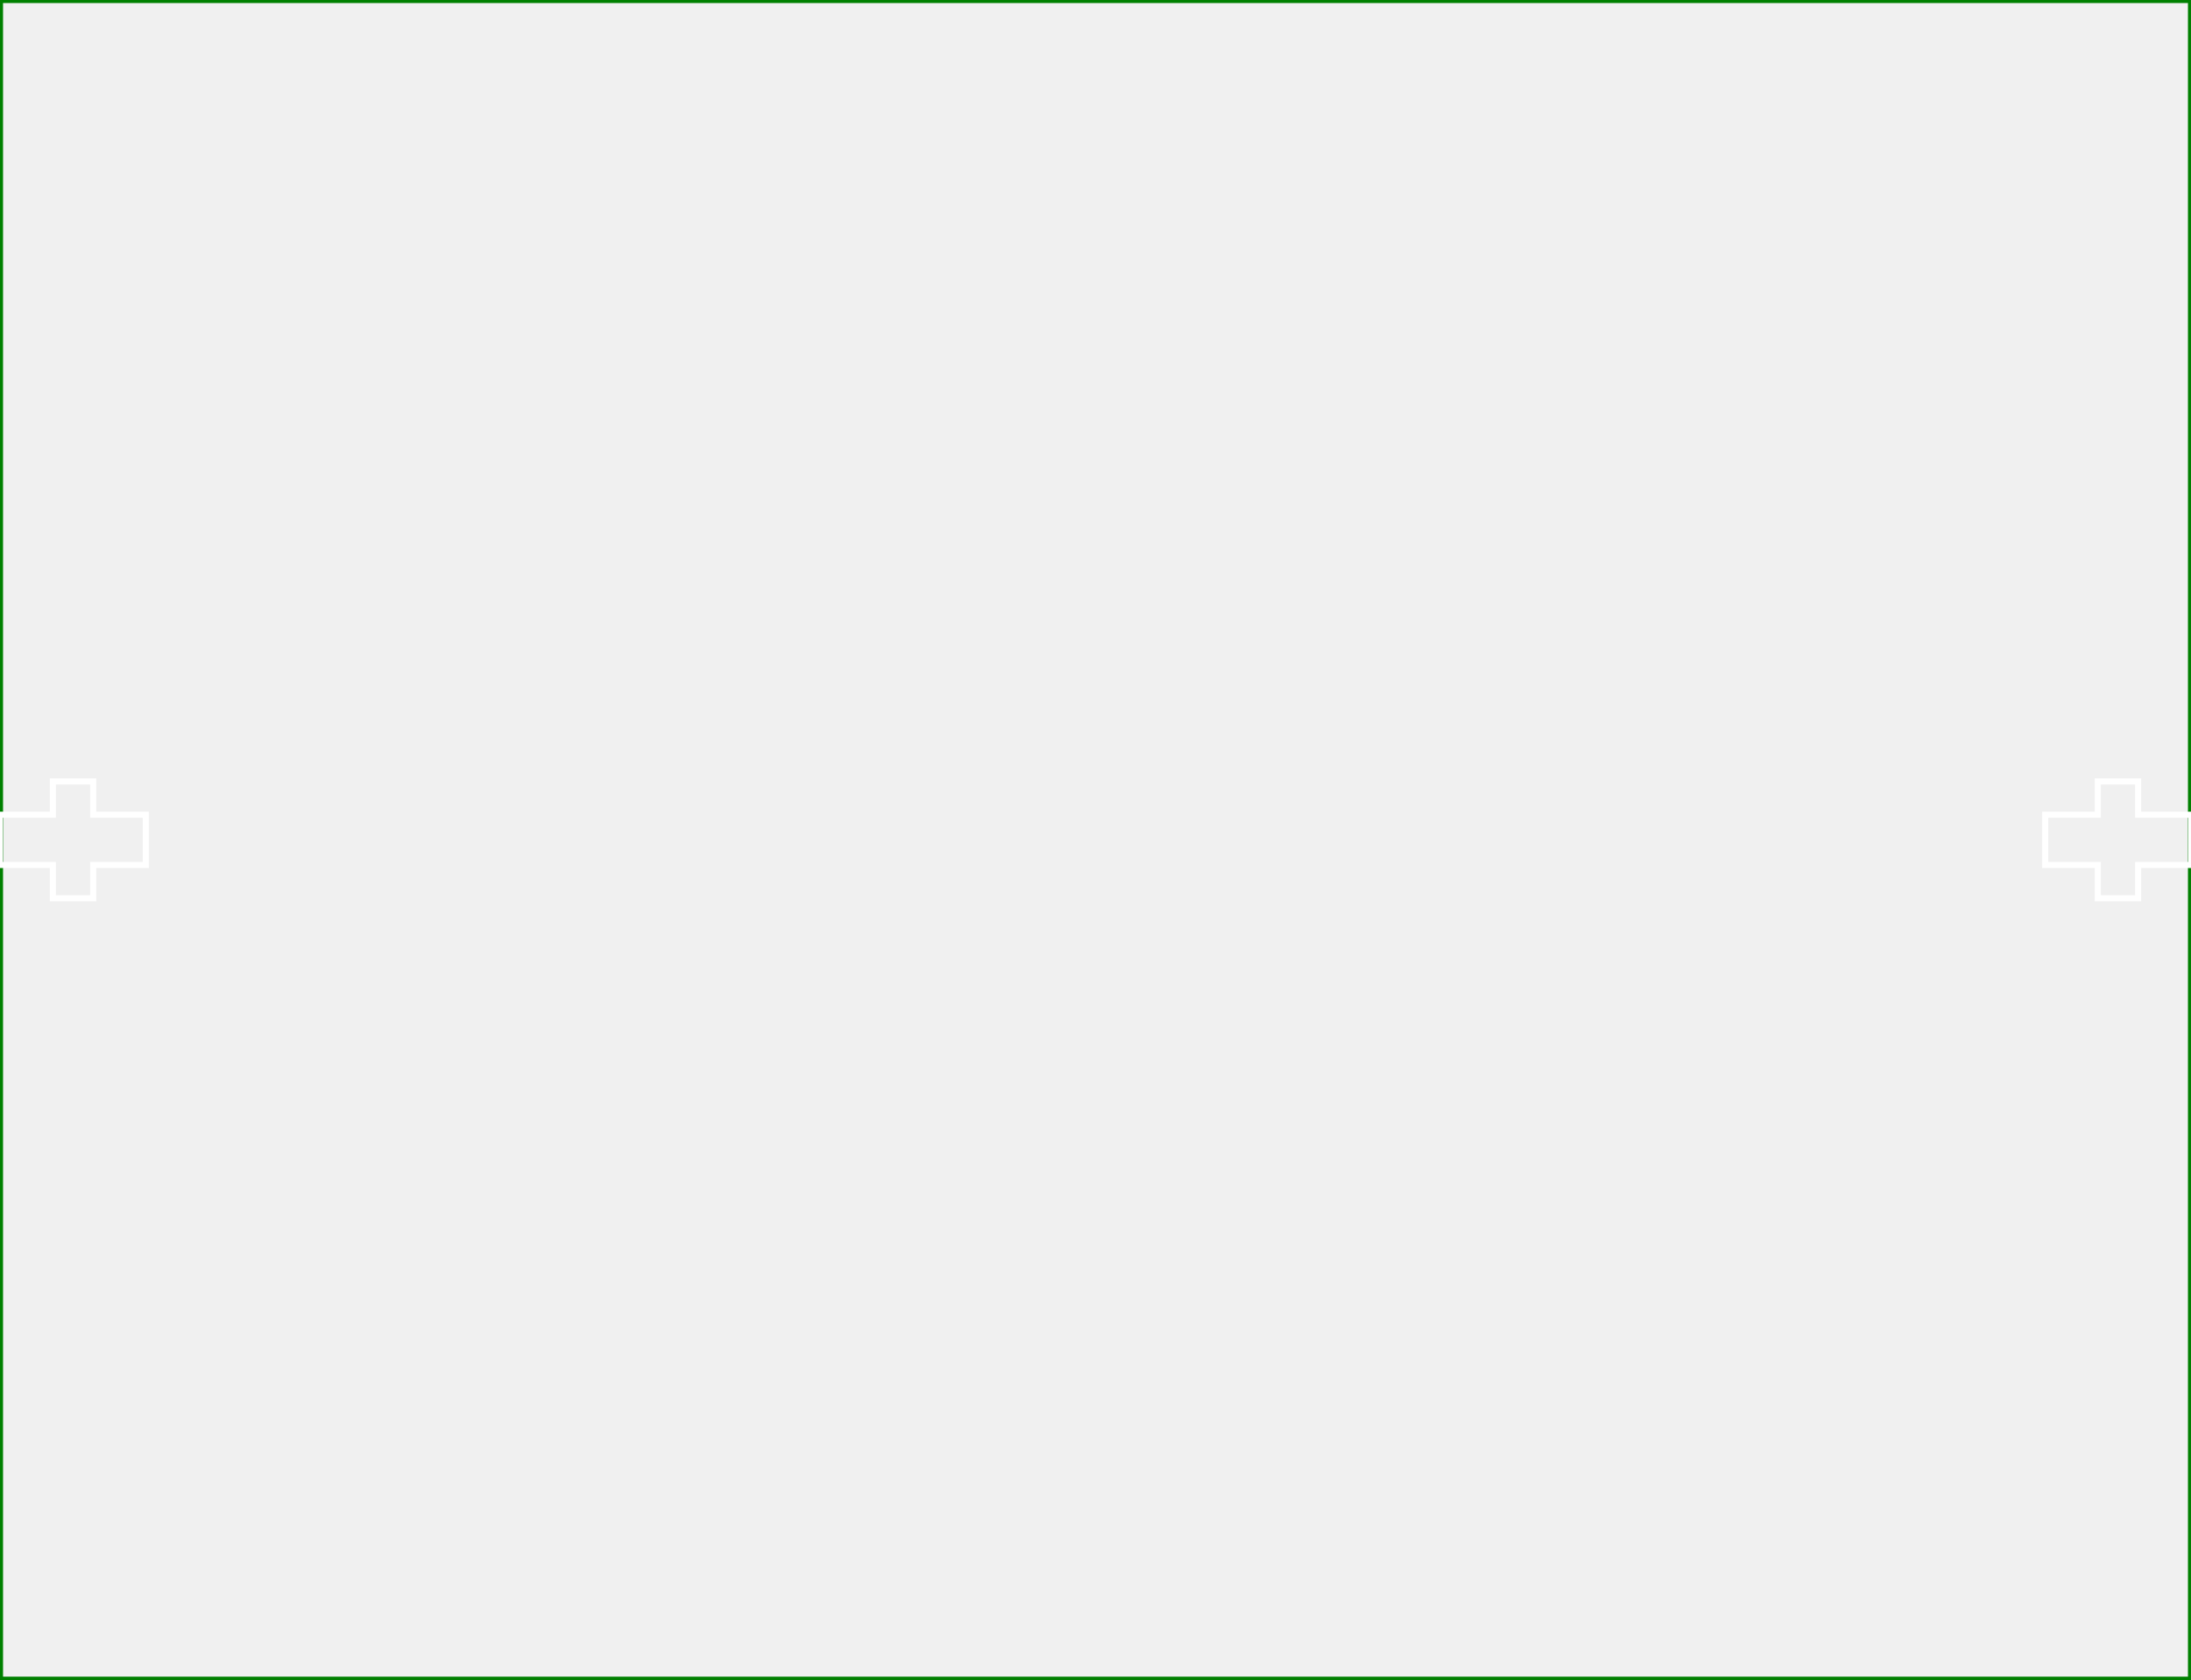
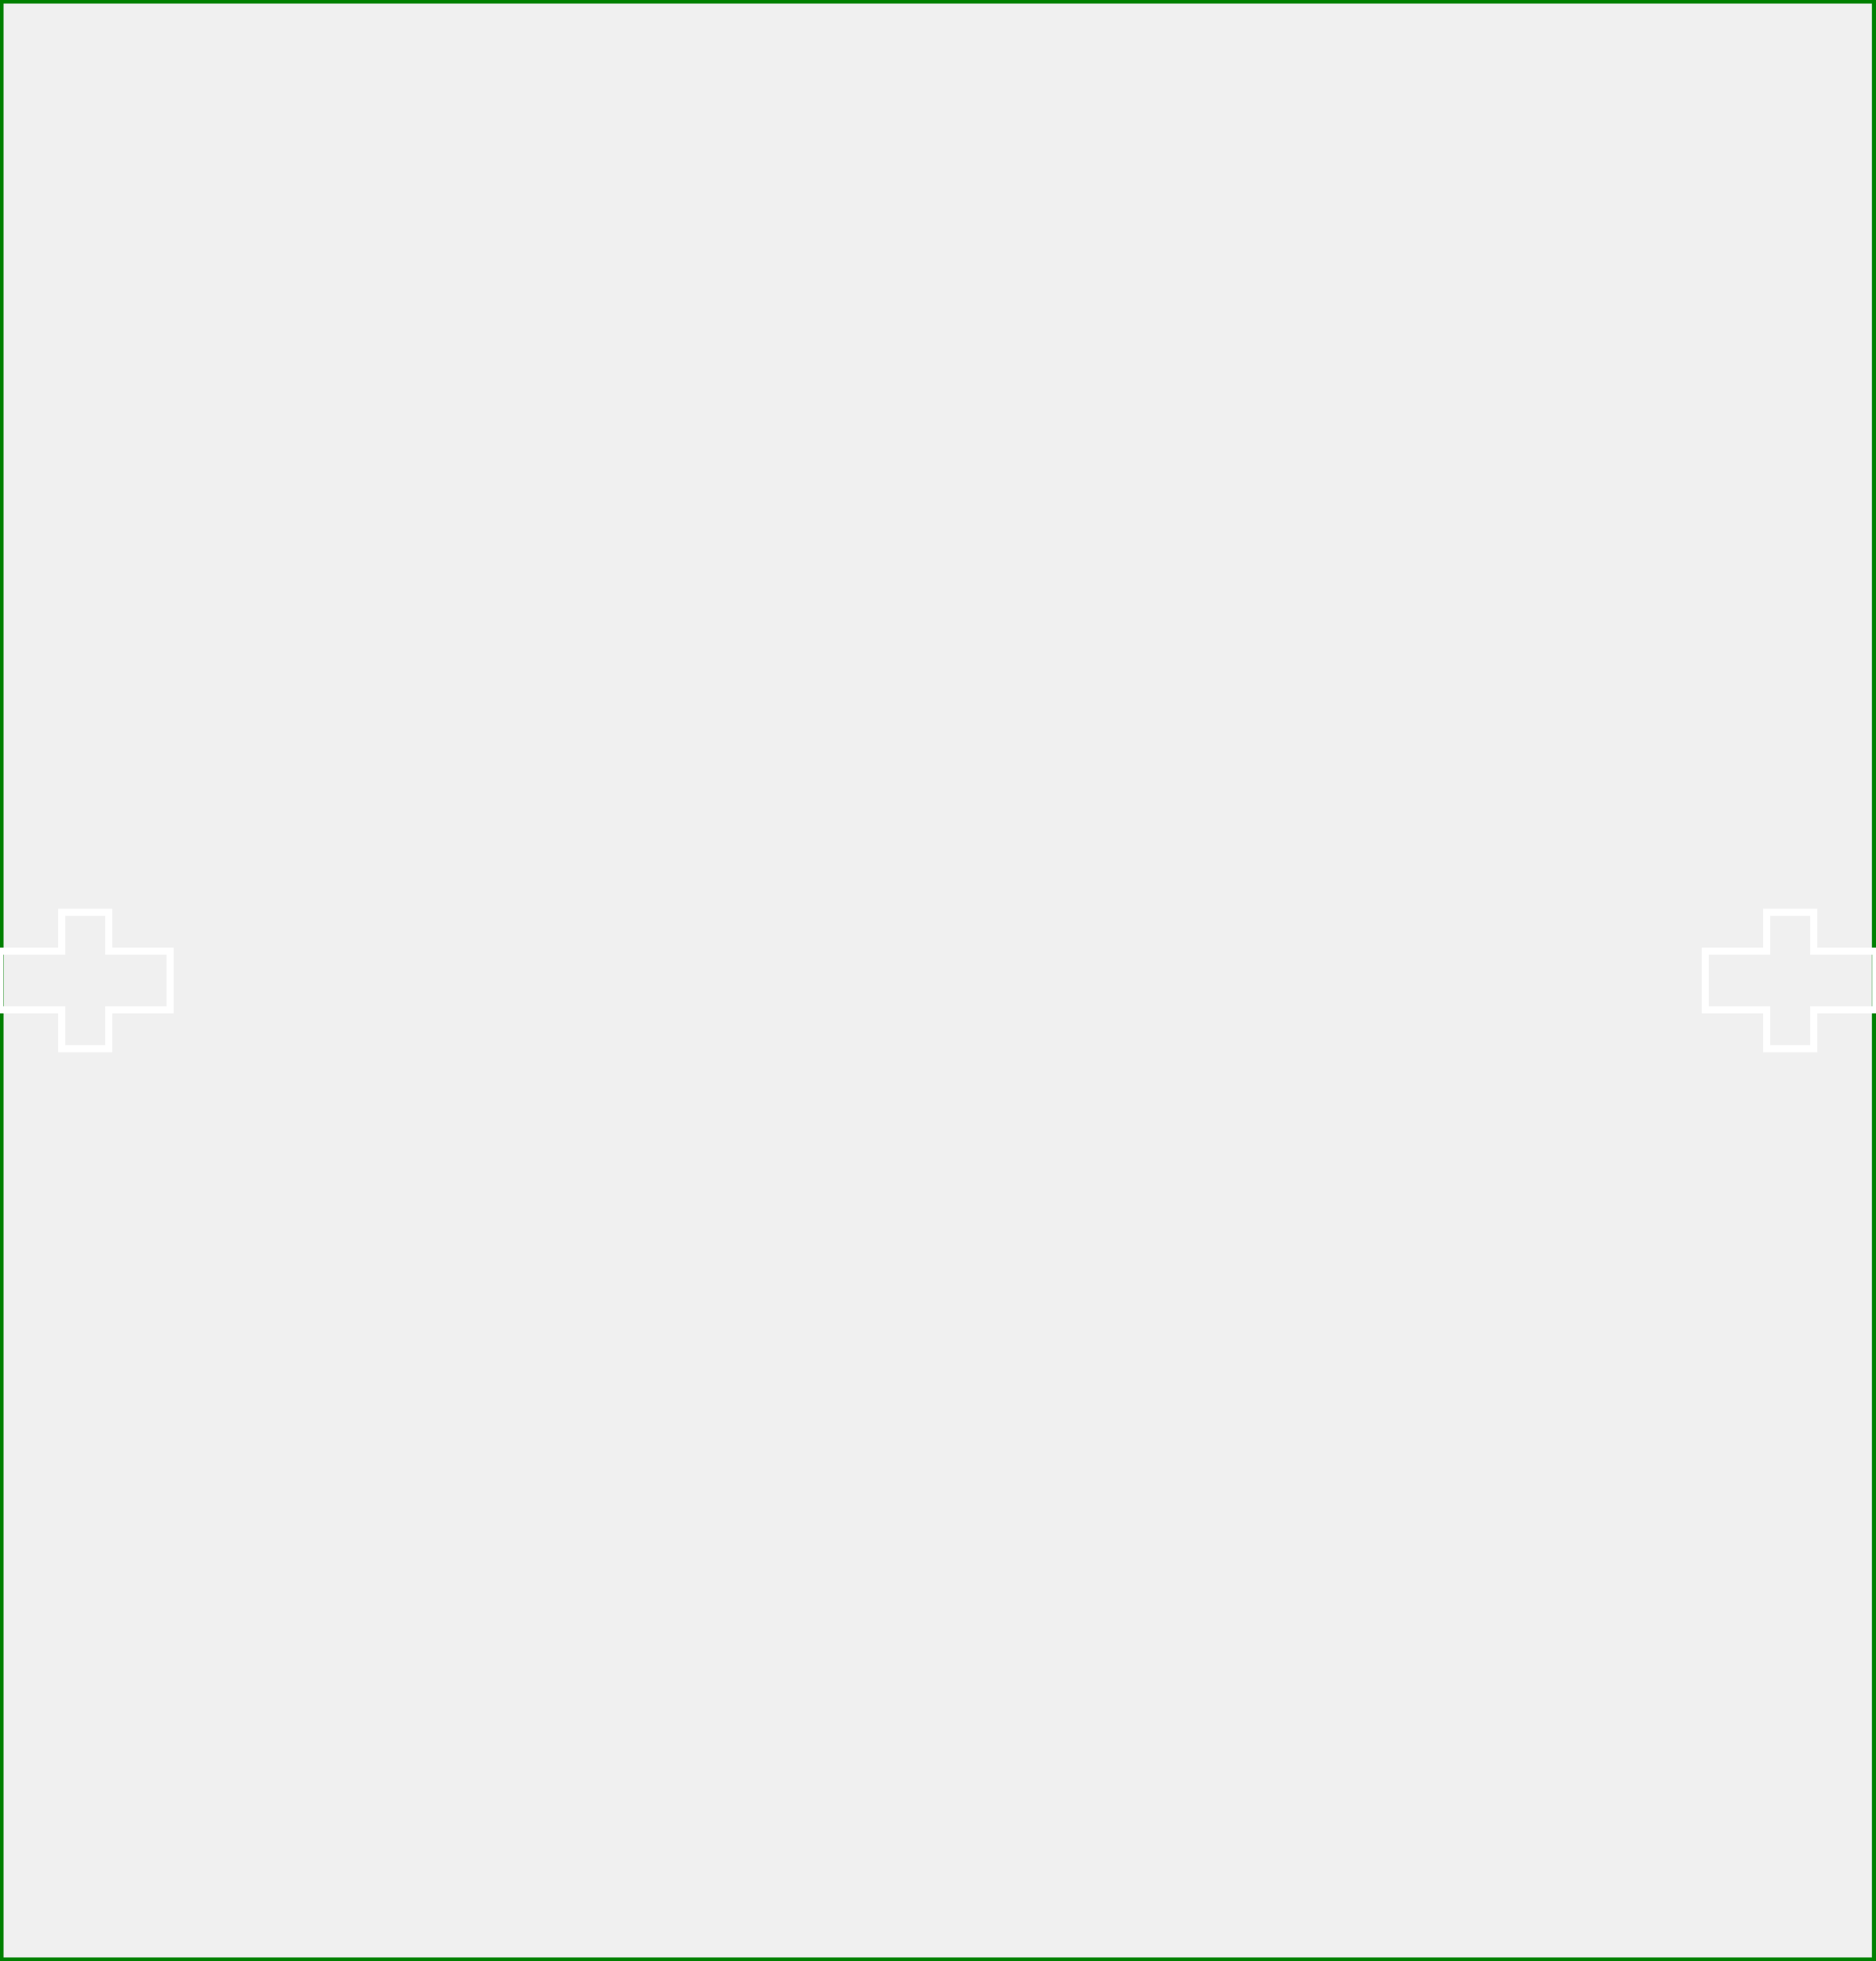
- <svg xmlns="http://www.w3.org/2000/svg" width="3.75in" height="2.875in" viewBox="0 0 3.75 2.875">
-   <rect x="0" y="0" width="3.75" height="2.875" fill="none" stroke="green" stroke-width="1px" vector-effect="non-scaling-stroke" />
+ <svg xmlns="http://www.w3.org/2000/svg" width="2.75in" height="2.875in" viewBox="0 0 2.75 2.875">
+   <rect x="0" y="0" width="2.75" height="2.875" fill="none" stroke="green" stroke-width="1px" vector-effect="non-scaling-stroke" />
  <g transform="rotate(90 0 1.4375)">
    <path d="M -0.043 1.188 L 0.043 1.188 L 0.043 1.278 L 0.1 1.278 L 0.1 1.347 L 0.043 1.347 L 0.043 1.438 L -0.043 1.438 L -0.043 1.347 L -0.1 1.347 L -0.1 1.278 L -0.043 1.278 Z" fill="none" stroke="white" stroke-width="1px" vector-effect="non-scaling-stroke" />
  </g>
-   <g transform="rotate(270 3.75 1.4375)">
-     <path d="M 3.707 1.188 L 3.793 1.188 L 3.793 1.278 L 3.85 1.278 L 3.85 1.347 L 3.793 1.347 L 3.793 1.438 L 3.707 1.438 L 3.707 1.347 L 3.65 1.347 L 3.65 1.278 L 3.707 1.278 Z" fill="none" stroke="white" stroke-width="1px" vector-effect="non-scaling-stroke" />
+   <g transform="rotate(270 2.75 1.4375)">
+     <path d="M 2.707 1.188 L 2.793 1.188 L 2.793 1.278 L 2.85 1.278 L 2.85 1.347 L 2.793 1.347 L 2.793 1.438 L 2.707 1.438 L 2.707 1.347 L 2.65 1.347 L 2.65 1.278 L 2.707 1.278 Z" fill="none" stroke="white" stroke-width="1px" vector-effect="non-scaling-stroke" />
  </g>
</svg>
